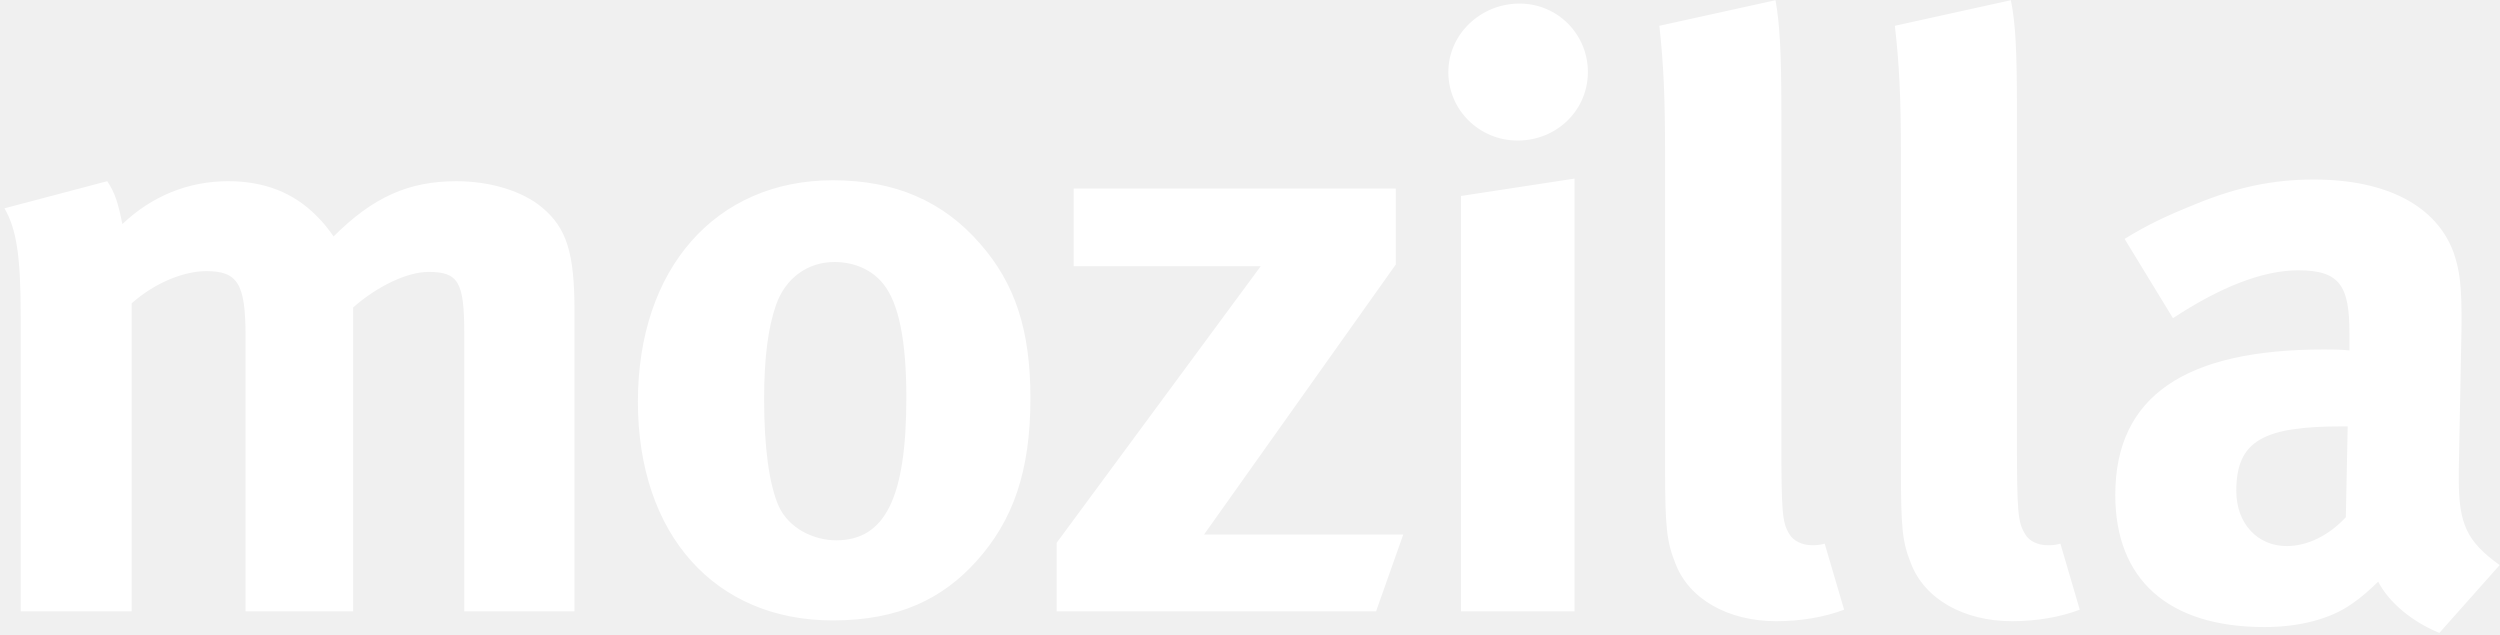
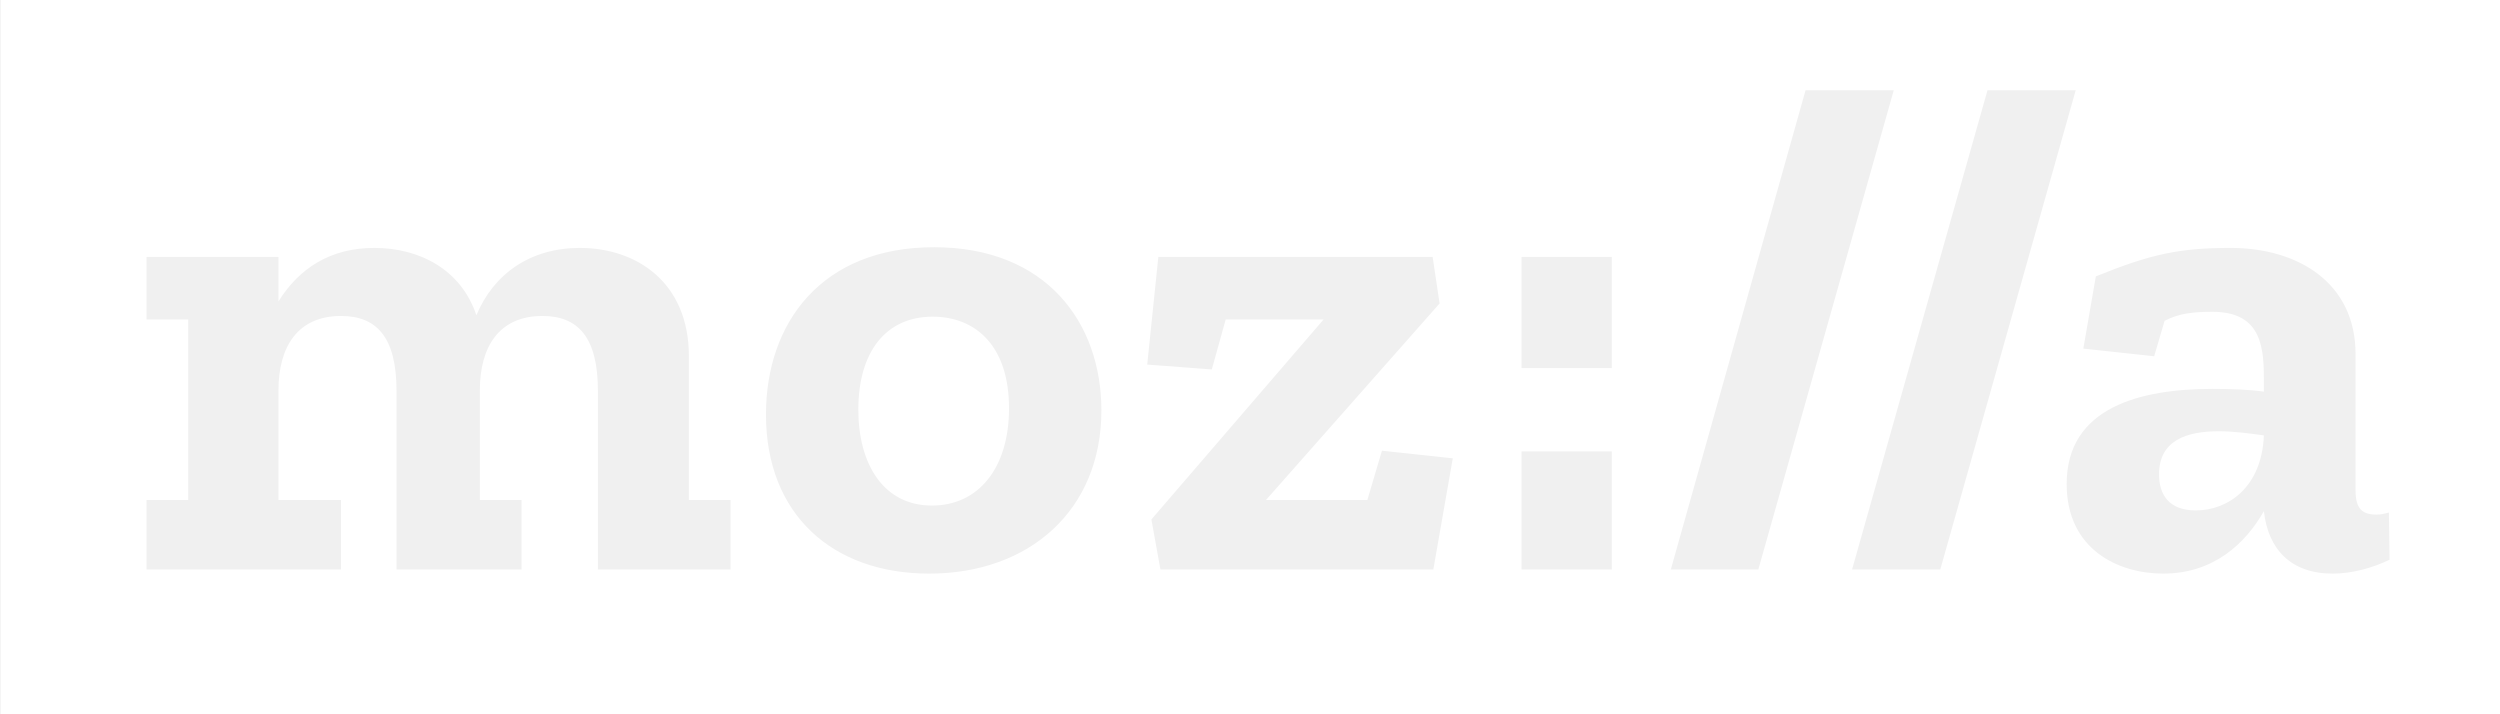
- <svg xmlns="http://www.w3.org/2000/svg" width="481" height="122" viewBox="0 0 481 122">
-   <path d="M20.635 34.86c1.454 2.187 2.095 4.138 2.908 8.253 5.686-5.407 12.7-8.252 20.353-8.252 6.912 0 12.585 2.19 16.975 6.65 1.186 1.12 2.327 2.56 3.31 3.98 7.64-7.62 14.48-10.626 23.646-10.626 6.527 0 12.713 1.902 16.49 5.068 4.718 3.97 6.214 8.746 6.214 19.86v57.83H89.32V63.93c0-9.73-1.183-11.612-6.87-11.612-4.077 0-9.806 2.708-14.51 6.837v58.46H47.245v-52.92c0-10.148-1.51-12.53-7.582-12.53-4.034 0-9.62 2.034-14.324 6.185v59.266H3.984V60.89c0-11.745-.827-16.82-3.12-20.81l19.767-5.22M149.31 58.67c-1.497 4.303-2.294 10.016-2.294 18.124 0 9.35.982 16.375 2.764 20.49 1.967 4.45 6.885 6.672 11.088 6.672 9.465 0 13.513-8.254 13.513-27.474 0-10.97-1.465-18.132-4.39-21.796-2.092-2.68-5.5-4.276-9.432-4.276-5.23 0-9.478 3.164-11.245 8.26zm39.294-11.745c6.67 7.622 9.65 16.513 9.65 29.696 0 13.98-3.292 23.53-10.49 31.46-6.328 6.985-14.666 11.29-27.523 11.29-22.7 0-37.51-16.53-37.51-42.094 0-25.588 14.966-42.594 37.514-42.594 11.902 0 21.196 3.986 28.364 12.246zm79.944-10.648v14.617l-36.885 51.944h38.325l-5.23 14.778H203.3v-13.18l39.267-53.22h-35.99v-14.94h61.97m34.395-1.916v83.256h-21.85v-79.91l21.85-3.345zm2.565-20.477c0 7.318-5.972 13.16-13.526 13.16-7.31 0-13.322-5.842-13.322-13.16 0-7.302 6.214-13.196 13.695-13.196 7.328 0 13.158 5.894 13.158 13.196zm37.228 7.317v63.375c0 14 .17 15.882 1.483 18.103.826 1.444 2.593 2.222 4.418 2.222.784 0 1.254 0 2.437-.293l3.735 12.696c-3.735 1.423-8.31 2.216-13.04 2.216-9.323 0-16.82-4.28-19.415-11.098-1.64-4.136-1.995-6.69-1.995-18.283V29.43c0-10.634-.284-17.13-1.098-24.47L341.61.04c.783 4.444 1.125 9.69 1.125 21.16m45.323 0v63.375c0 14 .187 15.882 1.527 18.103.77 1.444 2.536 2.222 4.36 2.222.827 0 1.326 0 2.48-.293l3.72 12.696c-3.72 1.423-8.295 2.216-13.04 2.216-9.307 0-16.818-4.28-19.427-11.098-1.667-4.136-1.94-6.69-1.94-18.283V29.43c0-10.634-.325-17.13-1.167-24.47L386.89.04c.9 4.444 1.17 9.69 1.17 21.16m62.612 60.835c-15.108 0-20.41 2.68-20.41 12.41 0 6.33 4.133 10.62 9.677 10.62 4.06 0 8.164-2.068 11.4-5.552l.356-17.478h-1.028zm-28.32-42.733c8.124-3.346 15.11-4.762 22.805-4.762 14.053 0 23.66 5.07 26.95 14.133 1.085 3.333 1.584 5.874 1.484 14.618l-.524 27.31v1.446c0 8.733 1.483 12.08 7.87 16.675l-11.603 13.05c-5.103-2.083-9.65-5.75-11.773-9.865-1.61 1.604-3.42 3.16-5.075 4.283-4.048 2.86-9.962 4.457-16.804 4.457-18.6 0-28.703-9.233-28.703-25.406 0-19.096 13.57-28.003 40.134-28.003 1.597 0 3.108 0 4.918.18V64.1c0-9.072-1.81-12.092-9.848-12.092-6.93 0-15.15 3.317-24.105 9.21l-9.307-15.256c4.432-2.708 7.697-4.283 13.582-6.658z" fill="#FFF" fill-rule="evenodd" />
+ <svg xmlns="http://www.w3.org/2000/svg" version="1.1" id="Layer_1" x="0px" y="0px" viewBox="0 0 360 102.8" style="enable-background:new 0 0 360 102.8;" xml:space="preserve">
+   <style type="text/css">
+ 	.st0{fill:#FFFFFF;}
+ </style>
+   <g>
+     <path class="st0" d="M134.3,45.6c-6.6,0-10.7,4.9-10.7,13.4c0,7.8,3.6,13.8,10.6,13.8c6.7,0,11.1-5.4,11.1-14   C145.3,49.7,140.4,45.6,134.3,45.6z" />
+     <path class="st0" d="M310.9,68.3c0,2.9,1.4,5.2,5.3,5.2c4.6,0,9.5-3.3,9.8-10.8c-2.1-0.3-4.4-0.6-6.5-0.6   C314.9,62.1,310.9,63.4,310.9,68.3z" />
+     <path class="st0" d="M0.1,0v103h360V0H0.1z M105.1,82h-19V56.3c0-7.8-2.9-10.8-8-10.8c-6.2,0-9,4.4-9,10.7V72h6v10h-18V56.3   c0-7.8-2.9-10.8-8-10.8c-6.2,0-9,4.4-9,10.7V72h9v10h-28V72h6V46h-6v-9h19v6.4c3-4.8,7.5-7.7,13.8-7.7c6.5,0,12.5,3.1,14.7,9.7   c2.5-6,7.8-9.7,14.9-9.7c8.1,0,15.7,4.9,15.7,15.6V72h6V82z M133.8,82.6c-13.9,0-23.5-8.5-23.5-22.9c0-13.2,8-24.1,24.2-24.1   c16.2,0,24.1,10.9,24.1,23.5C158.6,73.5,148.2,82.6,133.8,82.6z M206.4,82h-39.3l-1.3-7.2L190.6,46h-14.1l-2,7.2l-9.3-0.7l1.6-15.5   h39.5l1,6.7l-25,28.3h14.6l2.1-7.1l10.2,1.1L206.4,82z M232.1,82h-13V65h13V82z M232.1,53h-13V37h13V53z M240.6,82L260,13h12.7   l-19.5,69H240.6z M266.7,82l19.5-69h12.7l-19.5,69H266.7z M335.9,82.6c-6,0-9.3-3.5-9.9-9c-2.6,4.6-7.2,9-14.5,9   c-6.5,0-13.9-3.5-13.9-12.9c0-11.1,10.7-13.7,21-13.7c2.5,0,5.4,0.1,7.4,0.4V55c0-4.6-0.1-10.1-7.4-10.1c-2.7,0-4.8,0.2-6.9,1.3   l-1.5,5.1L300,50.2l1.8-10.4c7.9-3.2,12-4.1,19.4-4.1c9.7,0,18,5,18,15.3v19.6c0,2.6,0.9,3.5,3,3.5c0.6,0,1.1-0.1,1.8-0.3l0.1,6.8   C341.6,81.8,338.7,82.6,335.9,82.6z" />
+   </g>
</svg>
